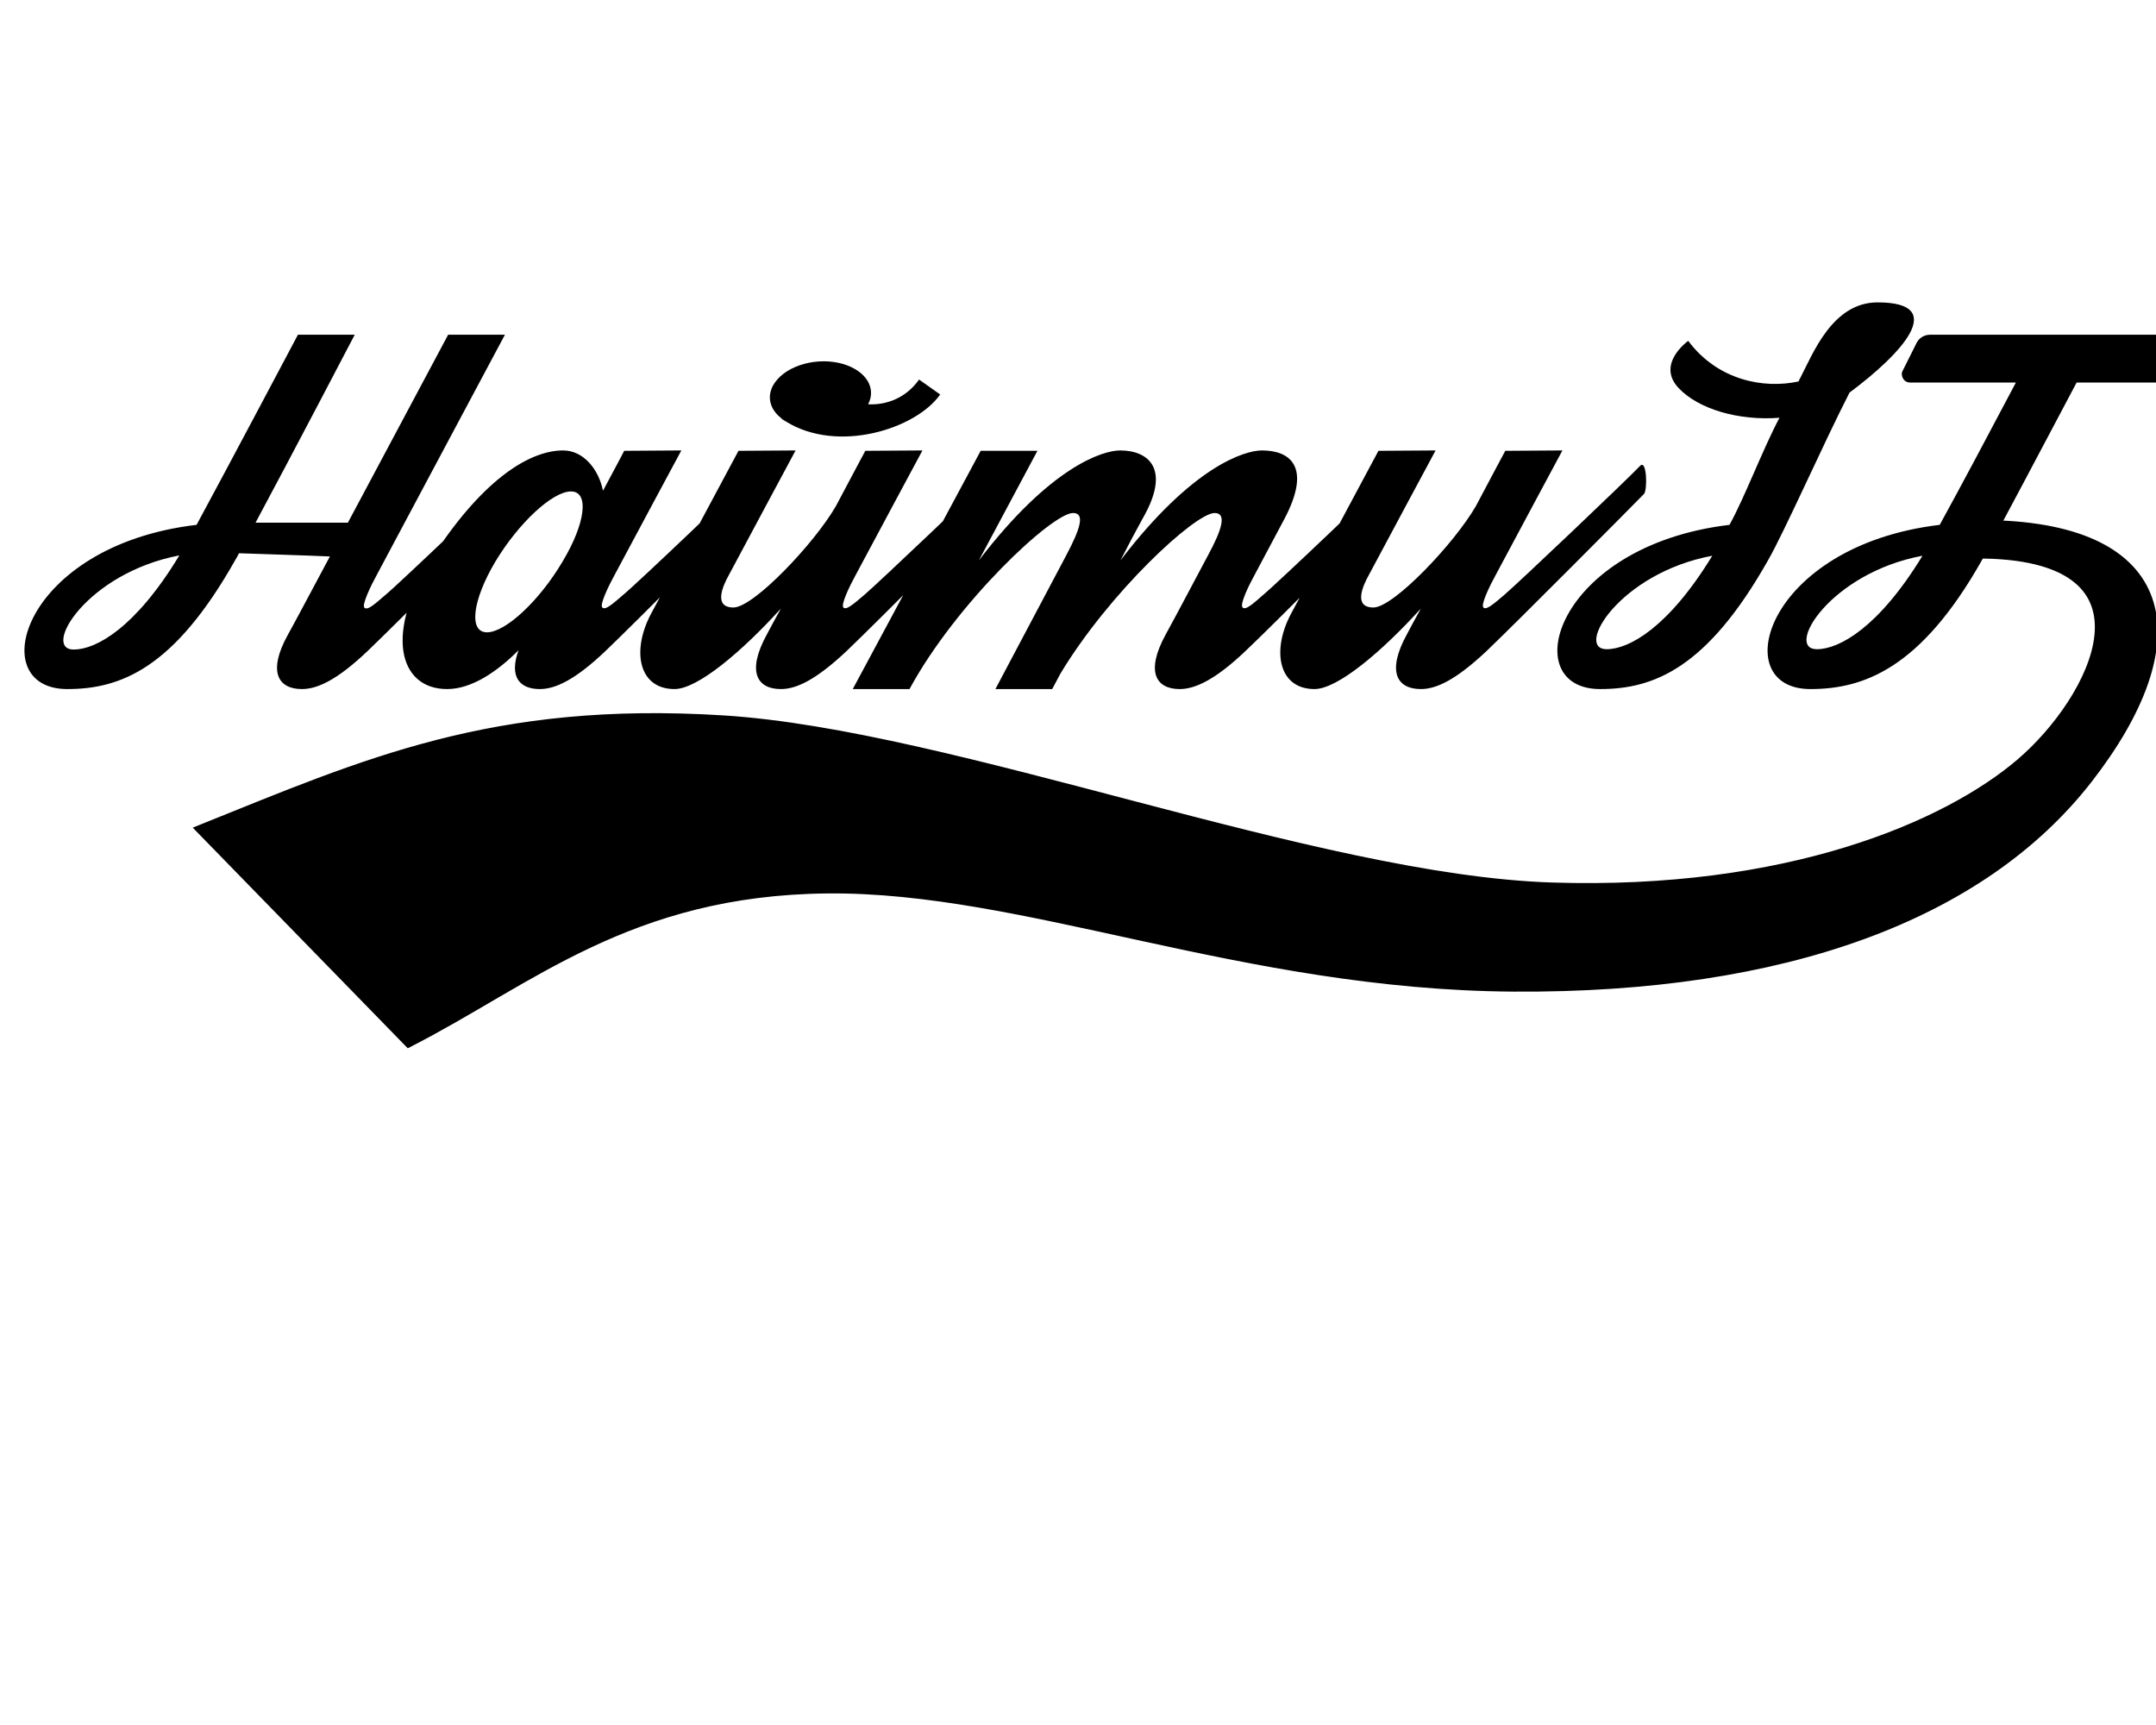
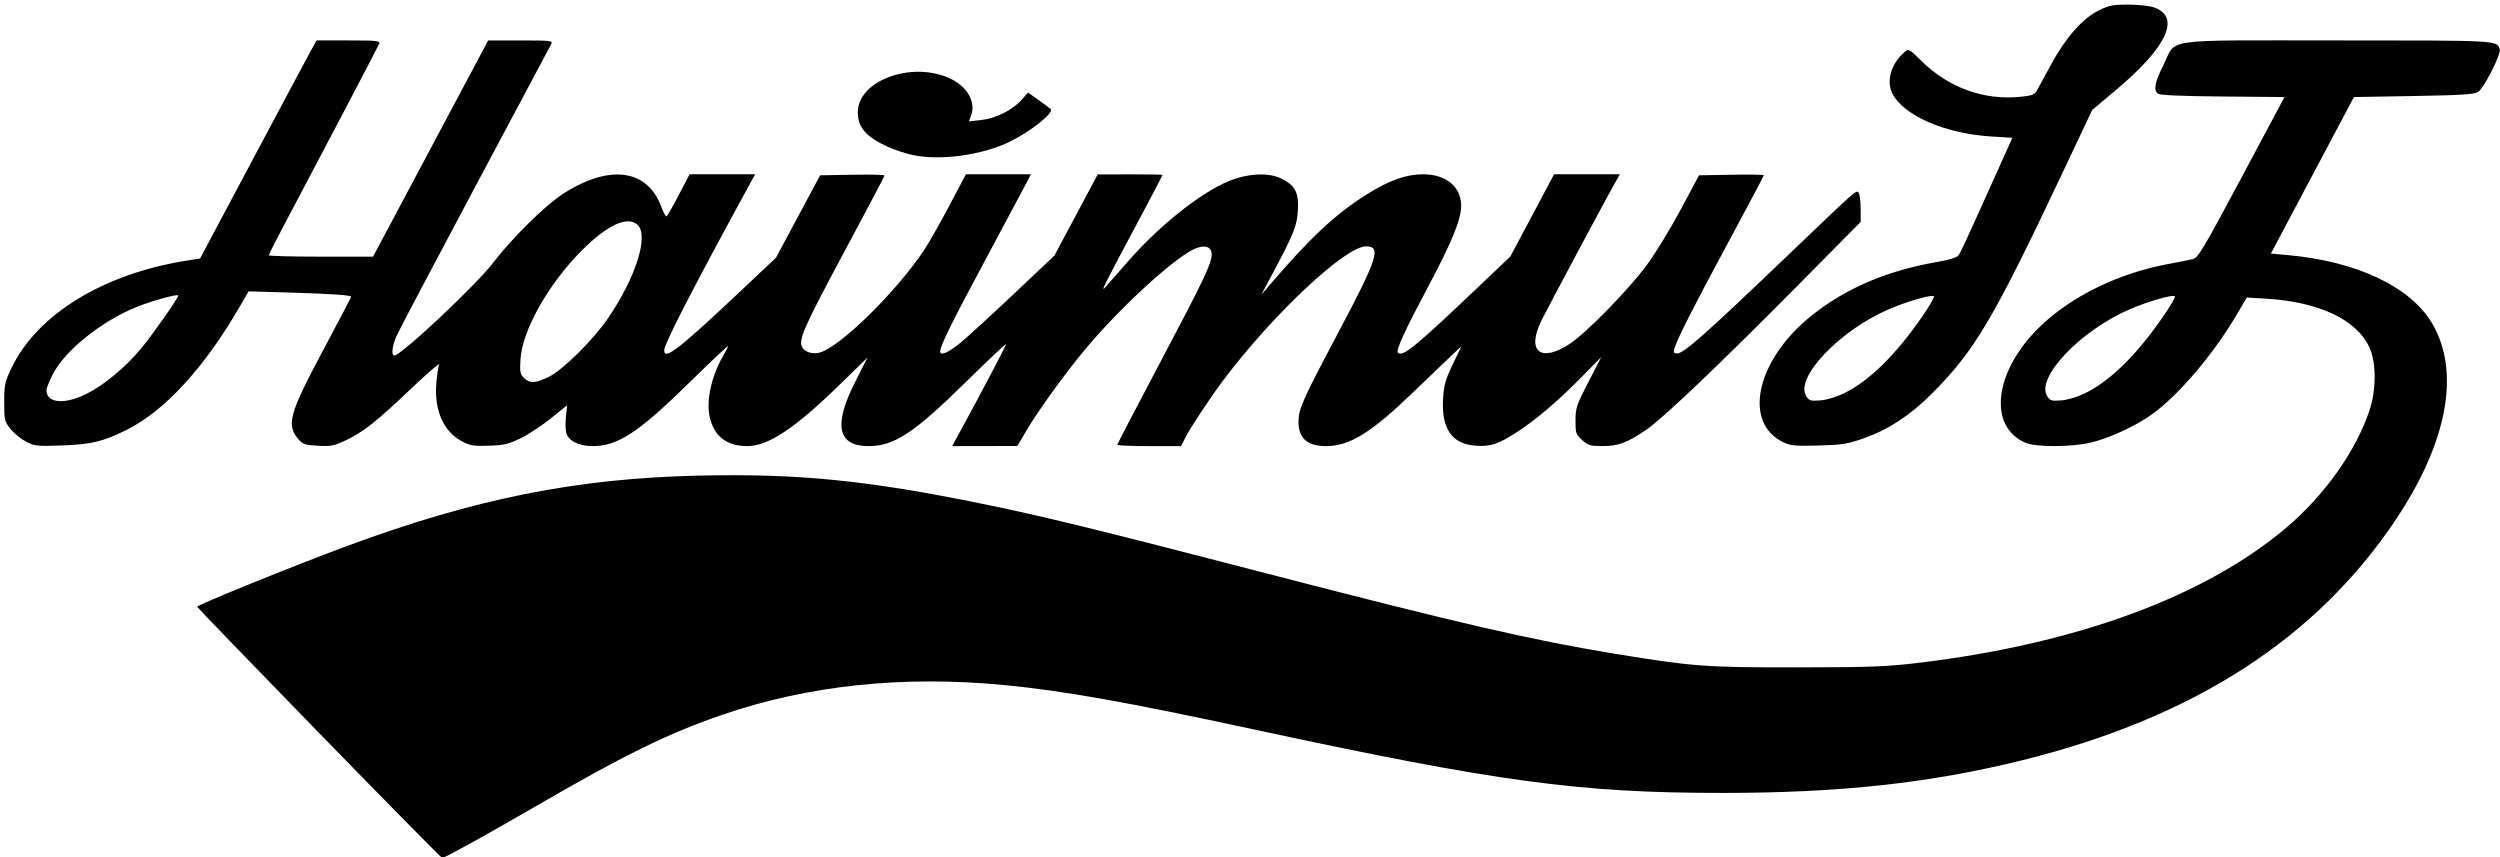
- <svg xmlns="http://www.w3.org/2000/svg" xml:space="preserve" width="50.8mm" height="40.64mm" version="1.1" style="shape-rendering:geometricPrecision; text-rendering:geometricPrecision; image-rendering:optimizeQuality; fill-rule:evenodd; clip-rule:evenodd" viewBox="0 0 50800 40640">
-   <defs>
-     <style type="text/css">
-    
-     .str0 {stroke:black;stroke-width:200}
-     .fil1 {fill:black}
-     .fil0 {fill:black;fill-rule:nonzero}
-    
-   </style>
-   </defs>
-   <g id="Слой_x0020_1">
-     <g id="_766980528">
-       <path class="fil0" d="M12278 10977c-314,330 -2870,2771 -3201,3043 -220,187 -415,374 -491,297 -67,-68 161,-535 288,-765 364,-687 3023,-5666 3023,-5666l-1338 0c0,0 -1287,2413 -2362,4428 -424,0 -1177,0 -2176,0 838,-1558 2337,-4428 2337,-4428l-1338 0c0,0 -1668,3150 -2388,4479 -4114,483 -5037,3869 -3048,3869 1253,0 2515,-482 3954,-3031 26,-42 60,-101 93,-169 695,25 1584,51 2142,76 -491,919 -880,1650 -990,1844 -483,874 -229,1280 330,1280 356,0 821,-203 1549,-897 678,-644 3472,-3455 3709,-3700 85,-93 76,-830 -93,-660zm-10541 4326c-762,0 305,-1802 2489,-2218 -1033,1709 -1964,2218 -2489,2218zm16146 -4326c-314,330 -2870,2768 -3201,3039 -220,186 -415,373 -491,296 -67,-67 161,-533 288,-762 364,-685 1575,-2938 1575,-2938l-1346 9c0,0 -203,389 -500,940 -101,-500 -457,-949 -940,-949 -745,0 -1828,610 -3031,2439 -1202,1829 -855,3183 297,3183 584,0 1185,-415 1684,-914 -228,626 26,914 500,914 356,0 821,-203 1549,-897 678,-644 3472,-3455 3709,-3700 85,-93 76,-830 -93,-660zm-6410 3920c-431,0 -347,-745 195,-1660 550,-914 1346,-1659 1787,-1659 431,0 347,745 -204,1659 -541,915 -1337,1660 -1778,1660zm12091 -3920c-313,330 -2879,2768 -3200,3039 -221,186 -424,373 -492,296 -67,-67 161,-533 288,-762 364,-685 1575,-2938 1575,-2938l-1346 9c0,0 -305,567 -694,1304 -508,880 -1939,2387 -2413,2387 -491,0 -237,-533 -110,-762 364,-685 1574,-2938 1574,-2938l-1346 9c0,0 -1702,3183 -2049,3818 -482,889 -305,1795 542,1795 550,0 1600,-897 2506,-1896 -152,279 -271,491 -330,609 -483,881 -229,1287 330,1287 356,0 813,-203 1550,-897 677,-644 3471,-3455 3708,-3700 85,-93 68,-830 -93,-660zm9398 0c-313,330 -2870,2768 -3200,3039 -212,186 -415,373 -483,296 -76,-67 152,-533 279,-762 364,-685 500,-939 712,-1337 643,-1228 118,-1601 -534,-1601 -406,0 -1634,365 -3336,2591 229,-440 347,-669 525,-990 678,-1177 127,-1601 -533,-1601 -398,0 -1626,365 -3328,2591l1380 -2582 -1337 0 -3014 5613 1337 0 17 -25 -17 25c1101,-2032 3362,-4148 3853,-4148 288,0 177,364 -170,1016 -415,787 -1659,3132 -1659,3132l1338 0c0,0 76,-144 194,-364 1152,-1913 3175,-3784 3633,-3784 287,0 186,372 -170,1024 -381,711 -635,1202 -982,1837 -483,881 -229,1287 330,1287 347,0 822,-203 1550,-897 685,-644 3471,-3455 3708,-3700 85,-93 76,-830 -93,-660zm5681 0c-313,330 -2879,2768 -3200,3039 -220,186 -424,373 -491,296 -68,-67 161,-533 288,-762 364,-685 1574,-2938 1574,-2938l-1346 9c0,0 -305,567 -694,1304 -508,880 -1939,2387 -2413,2387 -491,0 -237,-533 -110,-762 364,-685 1575,-2938 1575,-2938l-1347 9c0,0 -1701,3183 -2049,3818 -482,889 -304,1795 542,1795 551,0 1600,-897 2506,-1896 -152,279 -271,491 -330,609 -482,881 -228,1287 330,1287 356,0 813,-203 1550,-897 677,-644 3471,-3455 3708,-3700 85,-93 68,-830 -93,-660zm5597 -3853c-1067,0 -1524,1211 -1829,1795 0,0 -17,26 -34,68 -821,178 -1905,-26 -2599,-957 0,0 -762,542 -229,1109 466,500 1422,779 2379,703 -406,770 -813,1863 -1177,2523 -4114,491 -5037,3869 -3048,3869 1253,0 2515,-482 3954,-3031 390,-677 1313,-2768 1922,-3954 1219,-906 2354,-2125 661,-2125zm-6384 8171c-762,0 305,-1795 2489,-2202 -1033,1694 -1964,2202 -2489,2202zm14037 -7299c-42,-67 -110,-110 -186,-110l-2277 0 -1338 0 -2616 0c-136,0 -263,76 -322,203l-322 644c-34,59 -25,127 9,186 34,59 93,93 161,93l2497 0c-550,1042 -1346,2540 -1795,3353 -4114,491 -5037,3869 -3048,3869 1253,0 2600,-482 4039,-3031 288,-508 1490,-2785 2235,-4191l2269 0c186,0 356,-101 432,-271l271 -533c34,-68 34,-144 -9,-212zm-9084 7299c-762,0 305,-1795 2489,-2202 -1033,1694 -1964,2202 -2489,2202z" />
-       <path class="fil0" d="M18426 9875c0,0 -7,-5 -14,-9l12 -2c-300,-222 -375,-556 -165,-853 293,-415 1007,-605 1595,-439 550,160 802,566 601,953 442,22 897,-154 1200,-583l498 352c-576,816 -2414,1394 -3632,638 -28,-20 -67,-37 -95,-57z" />
-       <path class="fil1 str0" d="M46754 13059c183,-310 176,-388 360,-698 4127,169 4593,2773 2095,5990 -2497,3217 -7154,4953 -13546,4911 -6393,-43 -11501,-2358 -16169,-2313 -4669,45 -7016,2172 -9866,3625 -1637,-1679 -3274,-3358 -4911,-5038 3895,-1566 6891,-2921 12319,-2582 5428,339 13948,3755 19516,3937 5568,182 9313,-1439 11049,-2921 1735,-1482 3471,-4826 -847,-4911z" />
-     </g>
-   </g>
+ <svg xmlns="http://www.w3.org/2000/svg" id="svg3294" version="1.1" width="1214" height="416">
+   <defs id="defs3298" />
+   <path style="fill:#010101" d="m 155.037,356.044 c -32.447,-33.322 -59.129,-60.953 -59.295,-61.402 -0.286,-0.777 46.885,-19.913 72.301,-29.329 62.7,-23.231 112.045,-33.093 172,-34.376 47.844,-1.024 81.355,2.33 136.938,13.705 29.619,6.062 56.225,12.569 135.062,33.031 96.307,24.997 131.518,33.131 172.5,39.849 37.418,6.134 43.88,6.612 88.5,6.551 36.073,-0.05 43.214,-0.325 59.425,-2.295 76.1,-9.245 138.123,-32.08 177.575,-65.377 18.728,-15.806 34.13,-37.519 40.628,-57.272 3.275,-9.955 3.275,-22.959 2e-4,-30.227 -6.162,-13.677 -24.517,-22.355 -50.507,-23.878 l -9.122,-0.535 -4.905,8.32 c -11.456,19.429 -28.26,39.171 -41.251,48.46 -8.138,5.819 -21.127,11.766 -30.041,13.755 -9.425,2.102 -26.103,2.133 -31.071,0.058 -18.53,-7.742 -15.551,-34.416 6.241,-55.888 15.324,-15.099 38.514,-26.505 63.108,-31.039 4.906,-0.904 10.193,-1.955 11.749,-2.335 2.527,-0.617 5.05,-4.851 23.649,-39.691 l 20.82,-39 -30.065,-0.265 c -20.148,-0.178 -30.505,-0.63 -31.399,-1.372 -2.227,-1.848 -1.526,-5.526 2.624,-13.779 6.748,-13.422 -2.609,-12.083 84.486,-12.083 78.662,0 77.385,-0.068 78.877,4.228 0.807,2.324 -7.557,18.847 -10.515,20.772 -1.865,1.213 -7.842,1.595 -31.294,2 l -28.989,0.5 -20.165,38 -20.165,38 8.155,0.734 c 33.58,3.023 59.749,15.42 70.202,33.257 13.689,23.359 7.52,57.206 -17.226,94.509 -38.628,58.229 -98.43,96.888 -181.822,117.537 -44.922,11.123 -88.493,15.878 -145.5,15.878 -69.933,0 -109.321,-5.344 -228.37,-30.982 -61.217,-13.184 -91.642,-18.593 -120.13,-21.359 -49.442,-4.801 -95.313,0.013 -137.358,14.414 -26.279,9.001 -47.59,19.477 -91.642,45.047 -22.671,13.16 -43.139,24.464 -44.293,24.464 -0.395,0 -27.266,-27.264 -59.713,-60.586 z M 1012.719,190.85 c 12.198,-6.032 25.15,-18.834 37.978,-37.536 3.326,-4.849 5.762,-9.102 5.413,-9.45 -0.974,-0.974 -13.169,2.535 -21.885,6.298 -24.064,10.389 -45.881,33.41 -40.069,42.28 1.422,2.171 2.133,2.374 6.912,1.978 3.204,-0.266 7.847,-1.688 11.651,-3.569 z M 12.601,214.456 c -2.443,-1.279 -5.818,-4.057 -7.5,-6.172 -2.908,-3.657 -3.058,-4.295 -3.058,-13 0,-8.44 0.279,-9.739 3.583,-16.654 C 17.962,152.812 50.035,133.076 90.107,126.646 l 7.064,-1.134 25.371,-47.691 c 13.954,-26.23 26.681,-50.054 28.282,-52.941 l 2.911,-5.25 15.512,0 c 13.723,0 15.442,0.182 14.906,1.579 -0.512,1.334 -27.126,52.066 -47.741,91.004 -3.227,6.095 -5.867,11.383 -5.867,11.75 0,0.367 11.386,0.667 25.303,0.667 l 25.303,0 27.947,-52.484 27.947,-52.484 15.785,-0.016 c 14.716,-0.015 15.724,0.102 14.877,1.734 -0.5,0.963 -17.22,32.328 -37.157,69.701 -19.937,37.373 -37.094,69.923 -38.127,72.333 -1.997,4.659 -2.476,9.216 -0.968,9.216 3.332,0 39.624,-34.048 48.031,-45.062 9.127,-11.956 25.27,-27.86 33.97,-33.468 22.627,-14.583 41.147,-11.986 47.834,6.709 0.921,2.574 2.006,4.474 2.413,4.223 0.406,-0.251 3.086,-4.944 5.954,-10.429 l 5.215,-9.973 15.906,0 15.906,0 -3.957,7.25 c -26.707,48.929 -40.183,75.164 -40.183,78.228 0,5.022 7.113,-0.504 37.394,-29.051 l 16.894,-15.927 10.713,-20 10.713,-20 15.643,-0.275 c 8.604,-0.151 15.643,0.002 15.643,0.341 0,0.339 -8.727,16.888 -19.394,36.775 -19.875,37.056 -22.53,43.064 -20.614,46.643 1.237,2.311 4.98,3.491 8.372,2.64 9.716,-2.438 37.302,-29.459 50.758,-49.717 2.409,-3.626 7.979,-13.413 12.379,-21.748 l 8,-15.155 15.77,-0.002 15.77,-0.002 -2.068,4.054 c -1.137,2.23 -10.177,19.164 -20.087,37.631 -16.415,30.589 -21.886,41.676 -21.886,44.352 0,2.343 4.106,0.552 10.055,-4.386 3.545,-2.942 15.22,-13.64 25.945,-23.773 l 19.5,-18.424 10.5,-19.692 10.5,-19.692 15.75,-0.035 c 8.662,-0.019 15.75,0.11 15.75,0.286 0,0.177 -4.542,8.839 -10.092,19.25 -19.426,36.435 -20.296,38.183 -17.376,34.929 1.48,-1.65 6.354,-7.208 10.83,-12.35 14.923,-17.145 35.086,-33.186 48.803,-38.825 9.189,-3.778 19.196,-4.297 25.356,-1.315 6.838,3.31 8.703,6.838 8.189,15.49 -0.451,7.587 -1.948,11.343 -12.157,30.5 l -5.596,10.5 4.272,-4.982 c 19.665,-22.935 31.637,-34.105 46.814,-43.679 10.85,-6.844 19.202,-9.839 27.44,-9.839 11.191,0 18.518,6.057 18.518,15.308 0,6.633 -4.445,17.485 -16.259,39.692 -11.447,21.517 -15.553,30.521 -14.432,31.642 2.225,2.225 8.309,-2.741 38.37,-31.32 l 16.179,-15.381 10.632,-19.971 10.632,-19.971 15.981,0 15.981,0 -2.435,4.25 c -3.512,6.128 -31.824,59.105 -35.524,66.471 -7.613,15.157 -0.72,21.041 13.606,11.615 8.019,-5.276 28.278,-25.972 37.269,-38.071 4.125,-5.551 11.55,-17.669 16.5,-26.929 l 9,-16.836 15.75,-0.275 c 8.662,-0.151 15.75,-0.051 15.75,0.223 0,0.274 -7.945,15.248 -17.655,33.275 -17.126,31.795 -24.51,46.378 -25.837,51.027 -0.515,1.802 -0.241,2.25 1.373,2.25 3.236,0 13.391,-9.017 55.119,-48.941 32.645,-31.234 32.002,-30.669 33.049,-29.014 0.506,0.801 0.928,4.297 0.936,7.77 l 0.015,6.314 -30.25,30.568 c -37.659,38.054 -65.911,64.98 -73.807,70.342 -9.326,6.333 -13.545,7.915 -21.178,7.94 -6.045,0.02 -7.068,-0.277 -10,-2.898 -3.068,-2.744 -3.265,-3.32 -3.246,-9.519 0.018,-6.119 0.474,-7.48 6.266,-18.7 l 6.246,-12.101 -9.266,9.421 c -11.653,11.848 -22.098,20.772 -31.489,26.902 -9.169,5.985 -12.989,7.252 -20.286,6.724 -11.467,-0.829 -16.628,-8.246 -15.792,-22.693 0.389,-6.716 1.102,-9.266 4.692,-16.767 l 4.233,-8.846 -4.312,4.032 c -2.372,2.218 -10.837,10.33 -18.812,18.028 -20.773,20.051 -31.097,26.44 -42.721,26.44 -9.041,0 -13.279,-3.804 -13.279,-11.921 0,-6.037 2.063,-10.663 18.989,-42.579 19.587,-36.932 21.392,-42.5 13.781,-42.5 -9.956,0 -44.835,32.649 -68.906,64.5 -6.357,8.412 -16.166,23.199 -18.74,28.25 l -2.166,4.25 -15.48,0 c -8.514,0 -15.48,-0.284 -15.48,-0.63 0,-0.347 9.496,-18.579 21.102,-40.516 21.989,-41.563 25.203,-48.425 24.7,-52.752 -0.382,-3.291 -4.225,-3.952 -8.986,-1.546 -10.579,5.345 -35.625,28.451 -52.007,47.979 -9.771,11.647 -23.084,30.018 -28.809,39.755 l -4.5,7.653 -15.84,0.029 -15.84,0.029 3.957,-7.25 c 10.458,-19.162 22.224,-41.535 22.224,-42.257 0,-0.443 -8.662,7.715 -19.25,18.129 -25.478,25.06 -35.035,31.378 -47.471,31.378 -15.114,0 -17.23,-10.075 -6.551,-31.186 l 5.988,-11.837 -13.608,13.274 c -21.707,21.174 -34.613,29.749 -44.78,29.749 -10.047,0 -16.149,-4.777 -18.287,-14.317 -1.73,-7.721 0.965,-19.897 6.491,-29.328 1.357,-2.316 2.468,-4.53 2.468,-4.921 0,-0.39 -8.438,7.569 -18.75,17.687 -24.794,24.327 -34.778,30.883 -47.02,30.875 -6.773,-0.004 -11.839,-2.592 -12.834,-6.554 -0.362,-1.441 -0.41,-5.016 -0.108,-7.945 l 0.55,-5.325 -7.785,6.286 c -4.282,3.457 -10.872,7.806 -14.644,9.664 -5.877,2.895 -8.078,3.422 -15.383,3.687 -7.316,0.265 -9.161,-0.019 -13.011,-2 -9.27,-4.771 -13.899,-15.381 -12.636,-28.966 0.341,-3.671 0.934,-7.499 1.318,-8.508 0.384,-1.009 -5.804,4.347 -13.749,11.901 -16.839,16.009 -23.104,20.949 -31.732,25.021 -5.543,2.616 -7.122,2.919 -13.371,2.566 -6.242,-0.353 -7.368,-0.729 -9.457,-3.158 -6.008,-6.985 -4.524,-12.306 12.145,-43.538 7.408,-13.88 13.469,-25.408 13.469,-25.619 0,-0.805 -9.222,-1.452 -29.161,-2.046 l -20.661,-0.616 -4.246,7.328 c -17.284,29.829 -36.616,50.871 -55.131,60.009 -11.508,5.68 -16.92,6.976 -31.302,7.498 -12.161,0.441 -13.287,0.322 -17.442,-1.854 z m 29.558,-23.271 c 8.417,-4.212 19.035,-13.058 26.384,-21.981 5.853,-7.107 18,-24.45 18,-25.699 0,-0.955 -12.75,2.555 -20.23,5.568 -17.058,6.872 -34.991,21.308 -40.725,32.783 -1.675,3.351 -3.045,6.726 -3.045,7.499 0,6.493 8.678,7.303 19.616,1.83 z m 224.438,-8.249 c 6.788,-3.357 21.485,-17.906 28.594,-28.307 13.59,-19.882 20.047,-40.346 14.355,-45.497 -4.9,-4.434 -14.583,0.053 -27.073,12.548 -16.042,16.047 -28.804,38.629 -29.713,52.576 -0.409,6.286 -0.214,7.377 1.659,9.25 2.809,2.809 5.609,2.678 12.177,-0.57 z m 599.446,31.862 c -19.859,-9.459 -13.297,-39.746 13.266,-61.225 16.691,-13.496 36.842,-22.133 61.625,-26.413 5.615,-0.97 9.327,-2.131 10.074,-3.153 1.195,-1.635 2.704,-4.893 17.821,-38.488 l 8.374,-18.608 -10.08,-0.618 c -22.46,-1.376 -42.603,-10.075 -48.144,-20.791 -3.142,-6.076 -0.683,-14.618 5.807,-20.175 2.067,-1.769 2.206,-1.698 8.18,4.193 13.17,12.988 30.271,19.244 47.865,17.51 6.128,-0.604 7.141,-1.001 8.407,-3.295 0.791,-1.435 3.956,-7.234 7.032,-12.888 6.965,-12.802 15.24,-22.088 23.063,-25.881 4.893,-2.372 6.929,-2.765 14.211,-2.739 4.675,0.017 10.186,0.598 12.247,1.291 13.431,4.52 6.691,19.266 -18.427,40.318 l -11.378,9.536 -13.874,29.377 C 967.94,155.107 959.044,170.169 938.076,191.18 c -10.605,10.626 -21.114,17.49 -33.338,21.773 -7.611,2.667 -10.313,3.09 -21.694,3.399 -11.192,0.304 -13.556,0.088 -17,-1.553 z m 29.676,-23.949 c 12.198,-6.032 25.15,-18.834 37.978,-37.536 3.326,-4.849 5.762,-9.102 5.413,-9.45 -0.974,-0.974 -13.169,2.535 -21.885,6.298 -24.064,10.389 -45.881,33.41 -40.069,42.28 1.422,2.171 2.133,2.374 6.912,1.978 3.204,-0.266 7.847,-1.688 11.651,-3.569 z M 442.752,75.174 c -3.46,-0.79 -8.771,-2.571 -11.802,-3.959 -10.428,-4.774 -14.389,-9.364 -14.4,-16.686 -0.022,-15.136 25.373,-24.815 44.039,-16.785 8.8,3.786 13.52,11.638 10.991,18.288 l -1.096,2.883 5.646,-0.583 c 7.164,-0.739 15.251,-4.675 19.679,-9.576 l 3.445,-3.814 5.135,3.667 c 2.824,2.017 5.444,3.976 5.821,4.354 1.735,1.735 -9.334,10.617 -19.54,15.681 -13.583,6.739 -34.506,9.59 -47.919,6.529 z" id="path3304" />
</svg>
